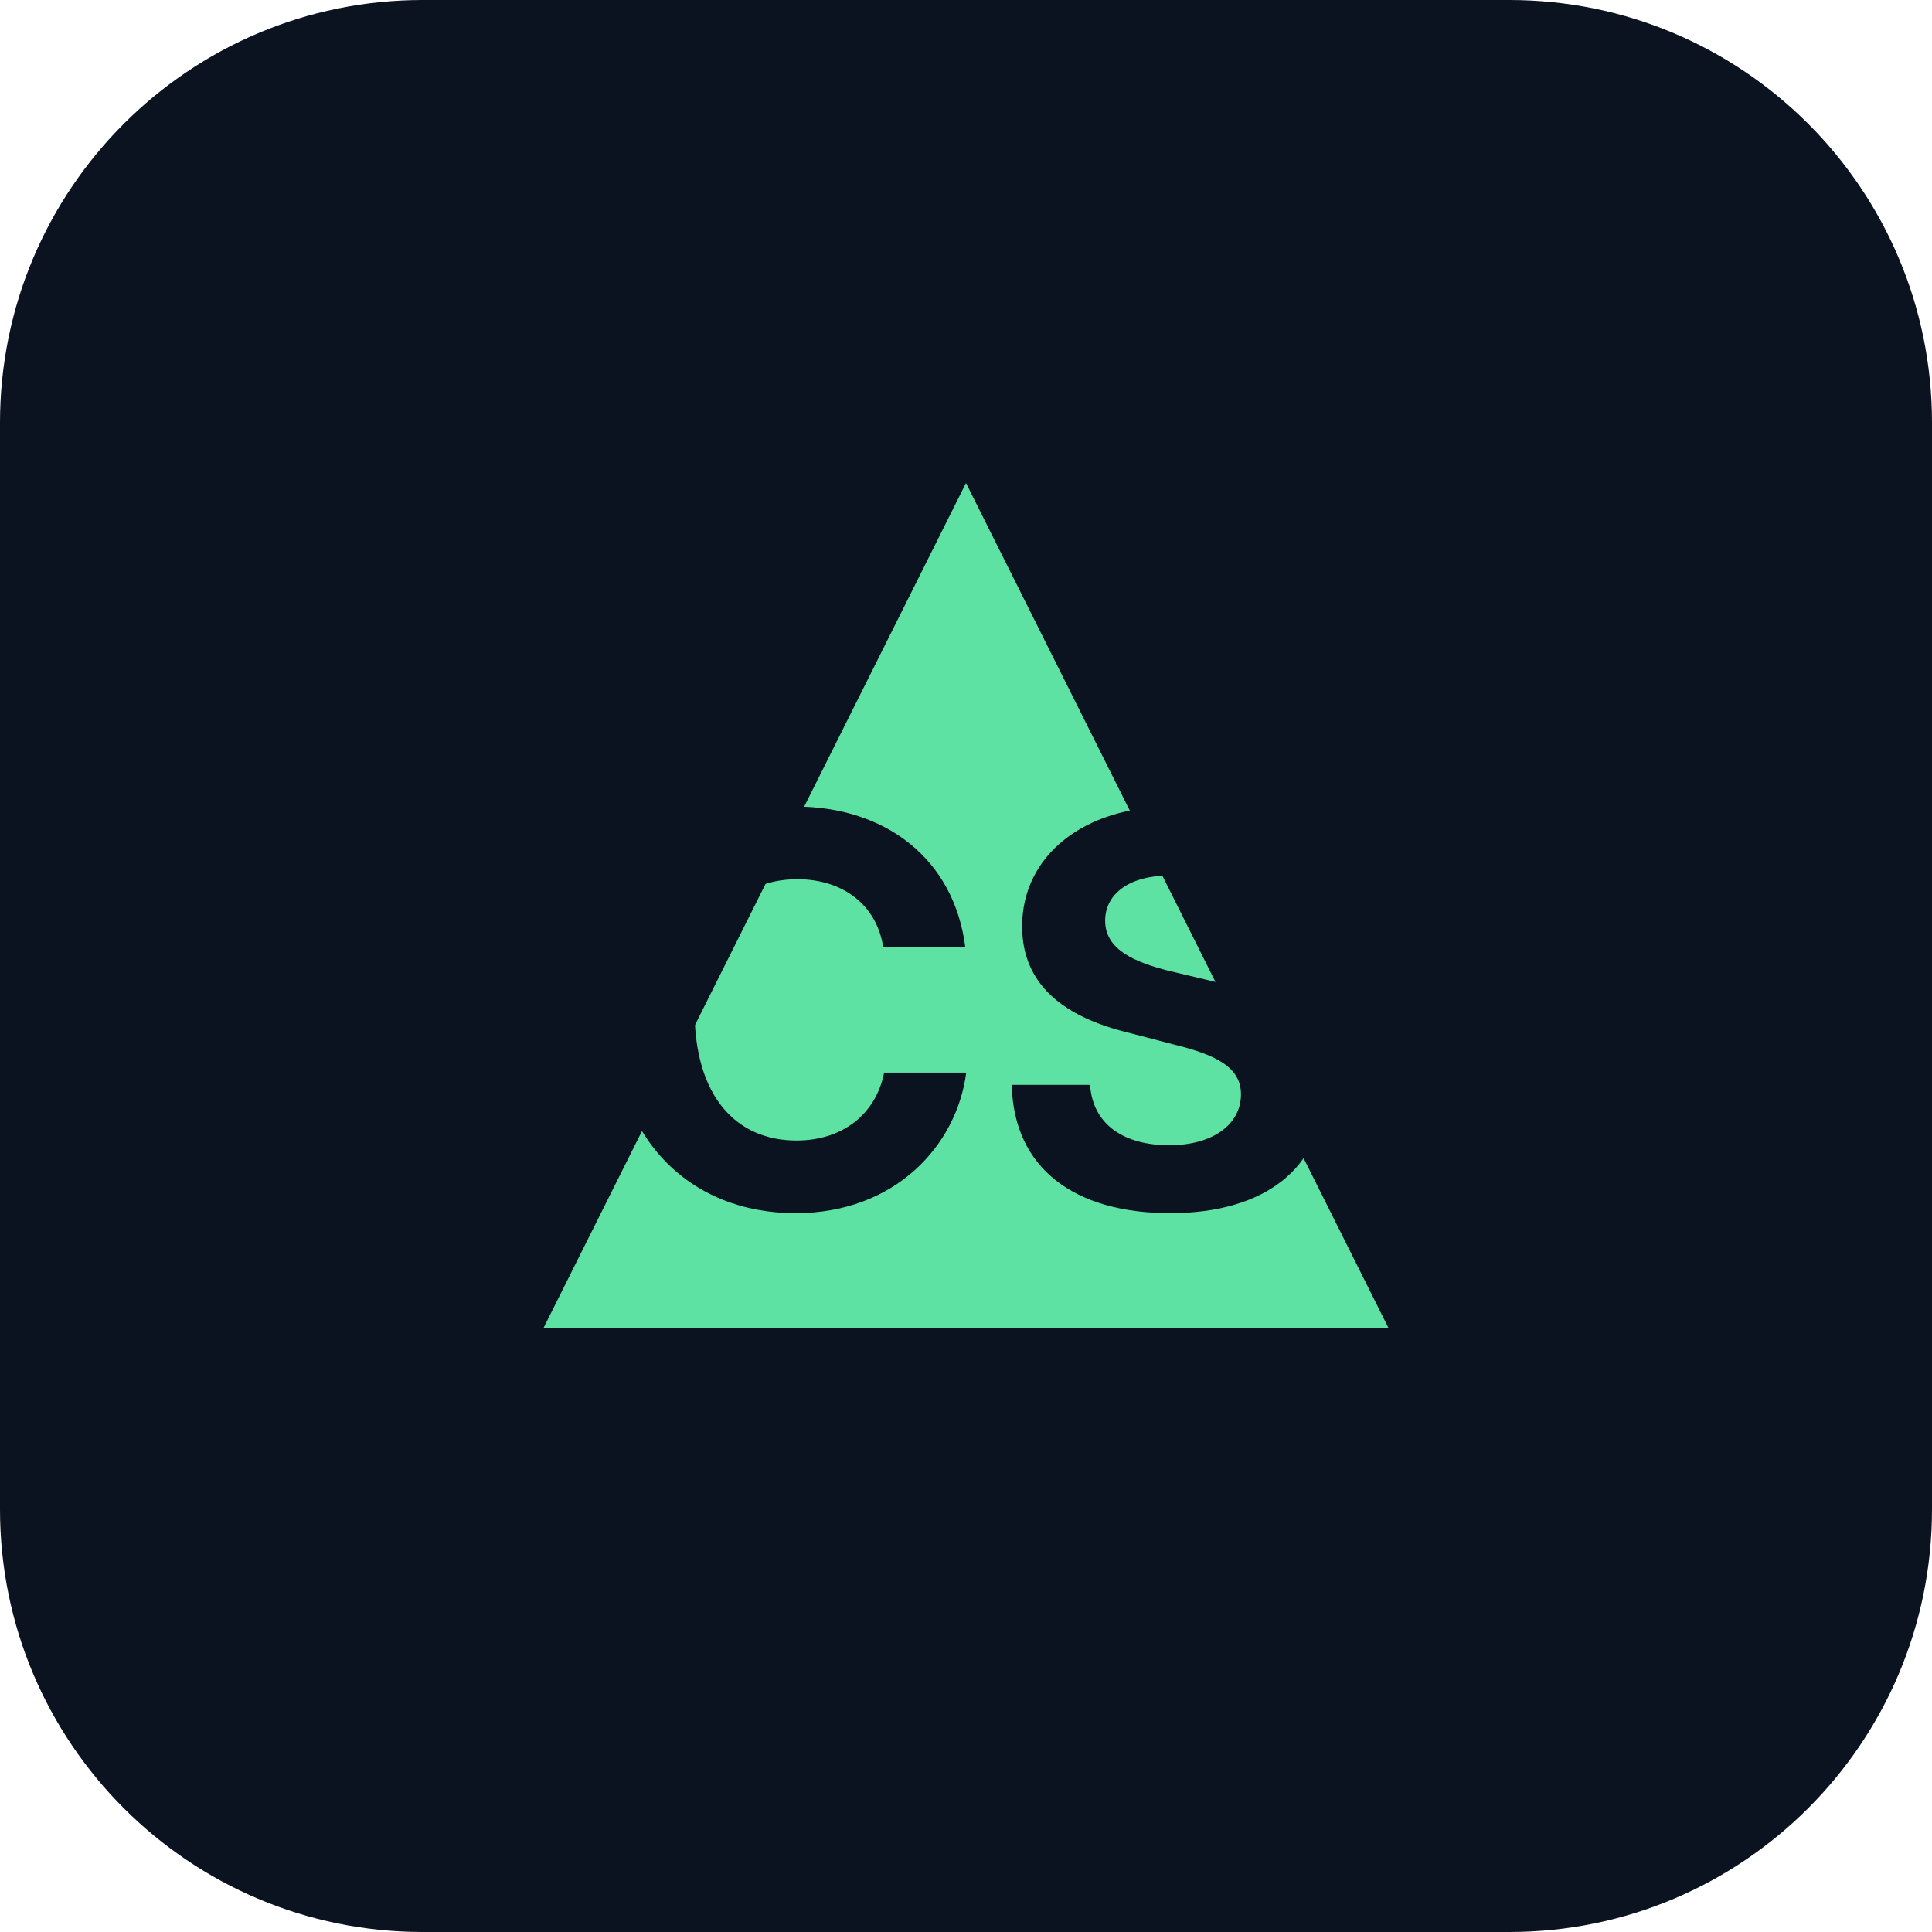
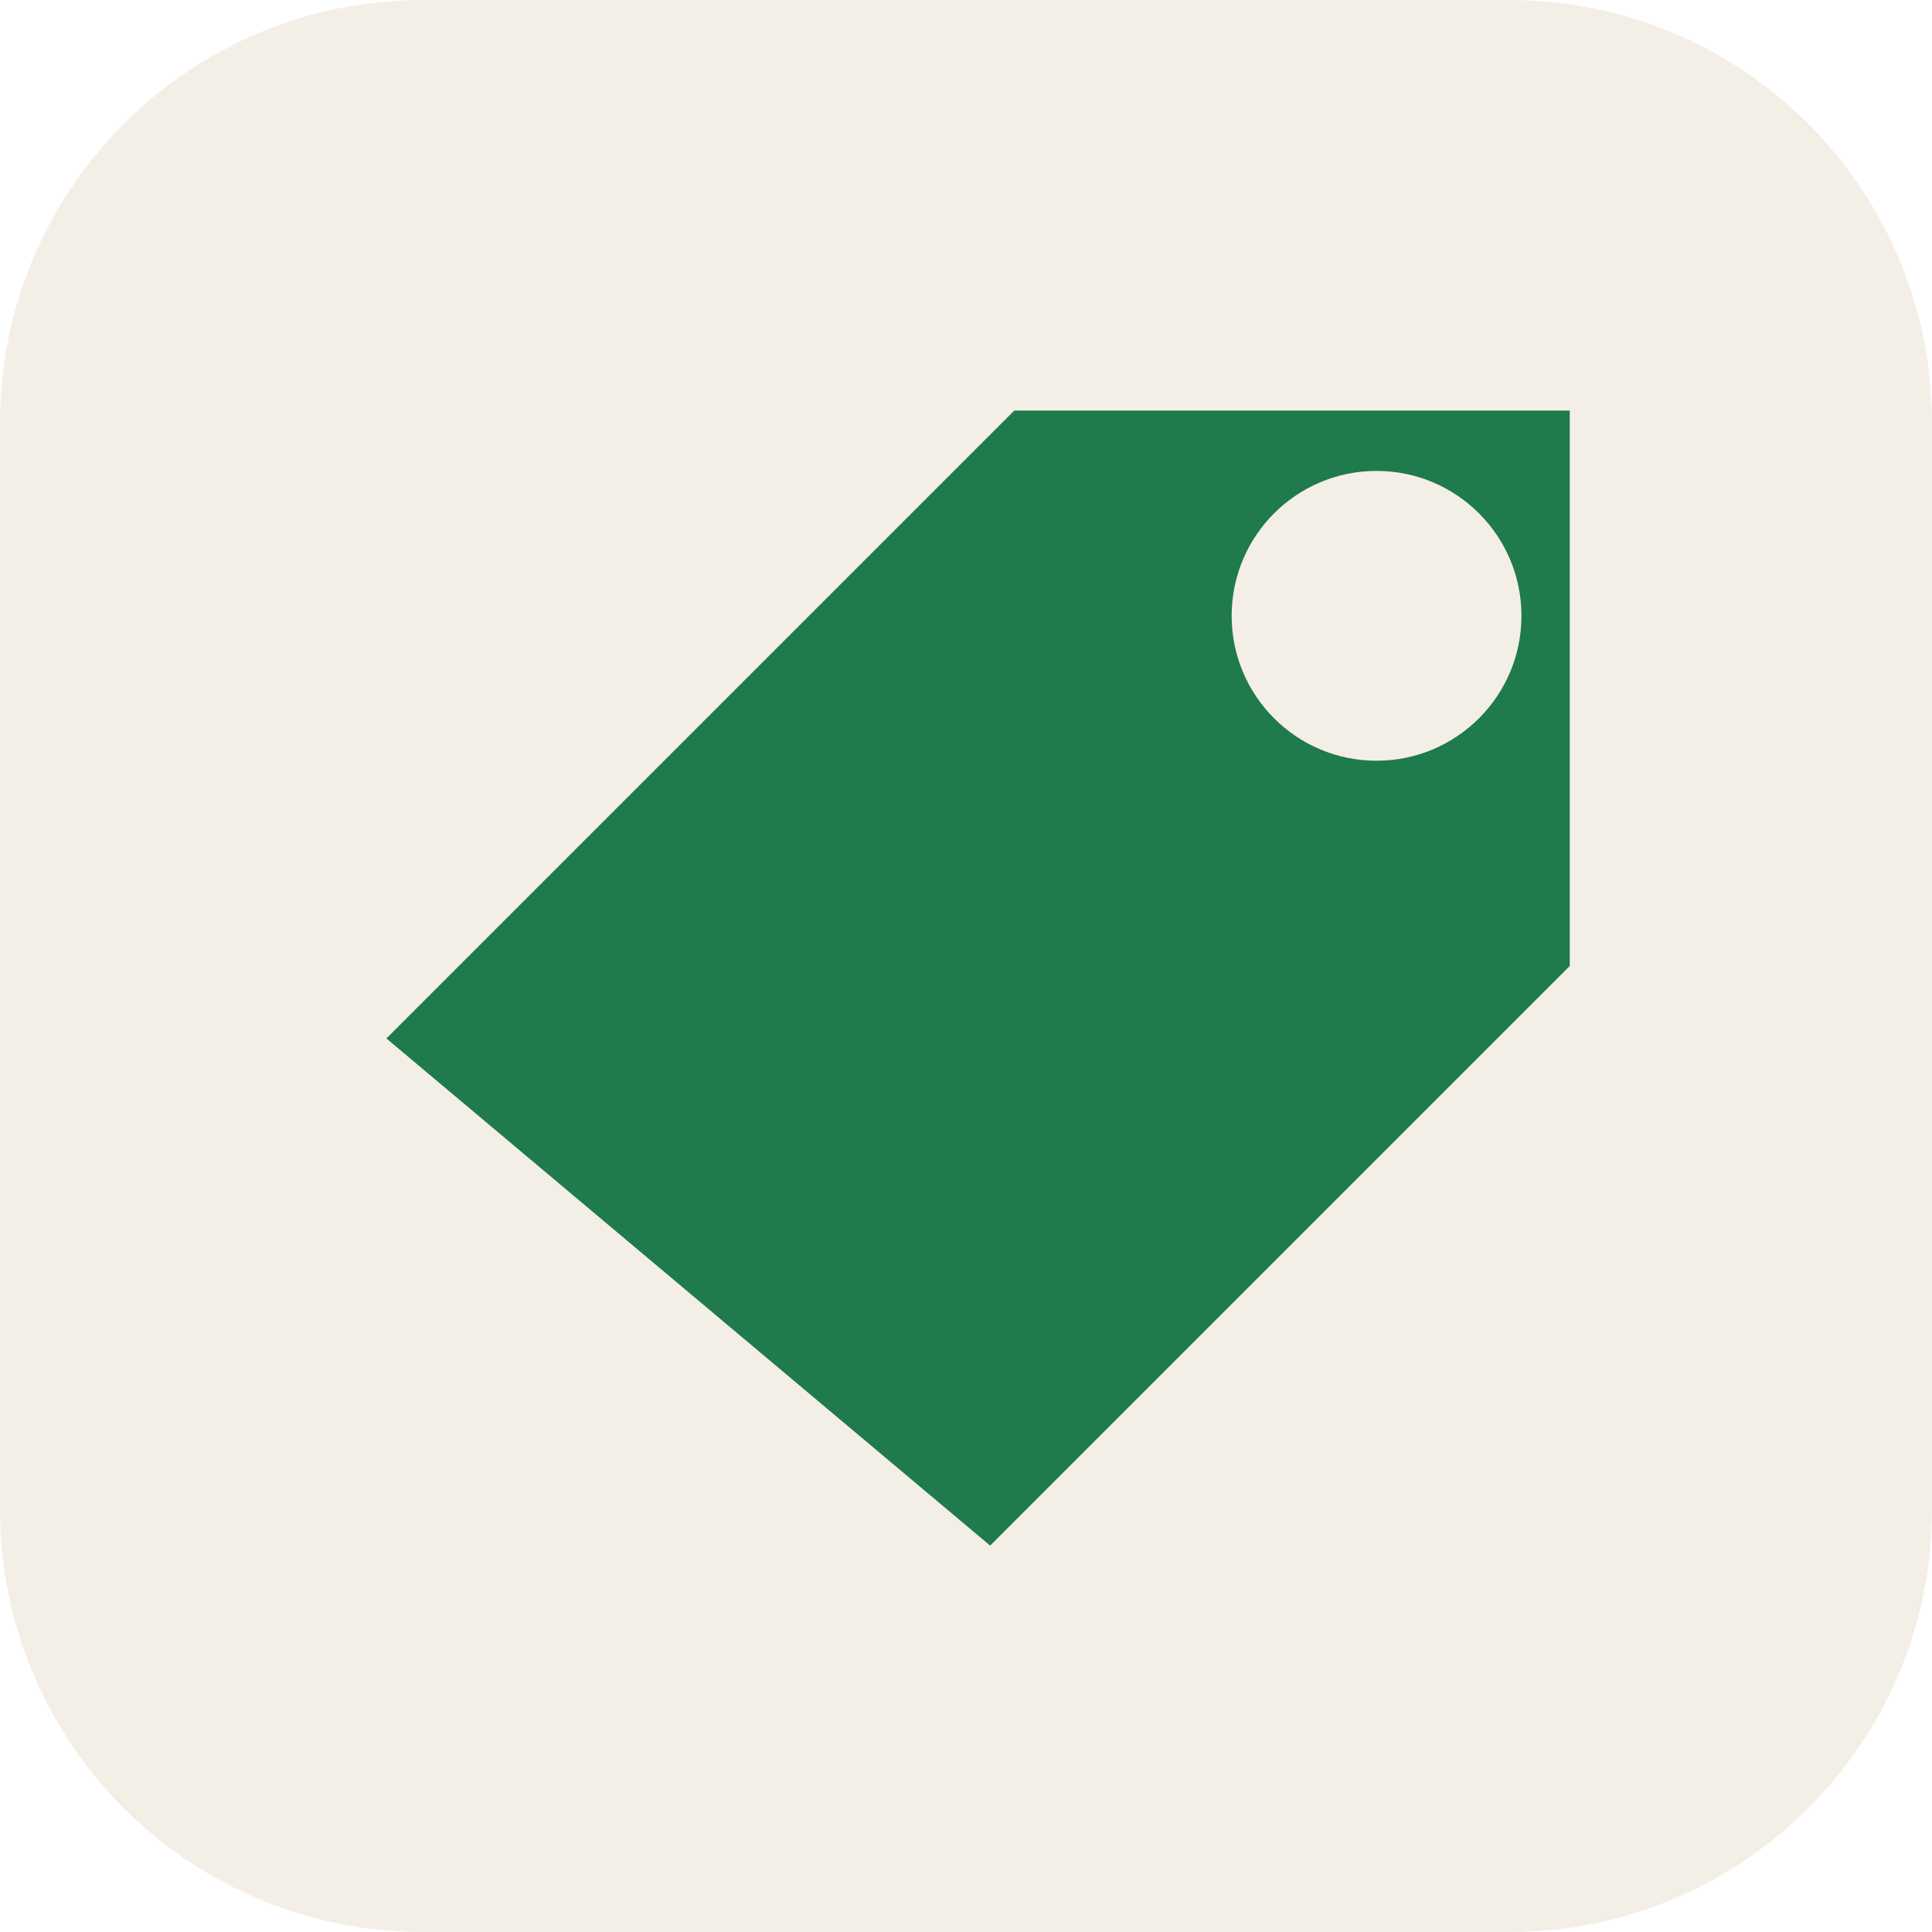
- <svg xmlns="http://www.w3.org/2000/svg" viewBox="0 0 32 32" fill="none">
-   <rect width="32" height="32" rx="7" fill="#0B1220" />
-   <path d="M9 22 L16 8 L23 22 Z" fill="#5EE2A4" />
-   <text x="16" y="20" text-anchor="middle" font-family="-apple-system, system-ui, sans-serif" font-size="9" font-weight="700" fill="#0B1220">CS</text>
+ <svg xmlns="http://www.w3.org/2000/svg" viewBox="0 0 32 32">
+   <rect width="32" height="32" rx="7" fill="#F4EFE6" />
+   <path fill="#1F7A4C" d="M6.4 17.2 16.8 6.8h9.2v9.2L16.4 25.6z" />
+   <circle cx="22.8" cy="10.2" r="2.4" fill="#F4EFE6" />
</svg>
